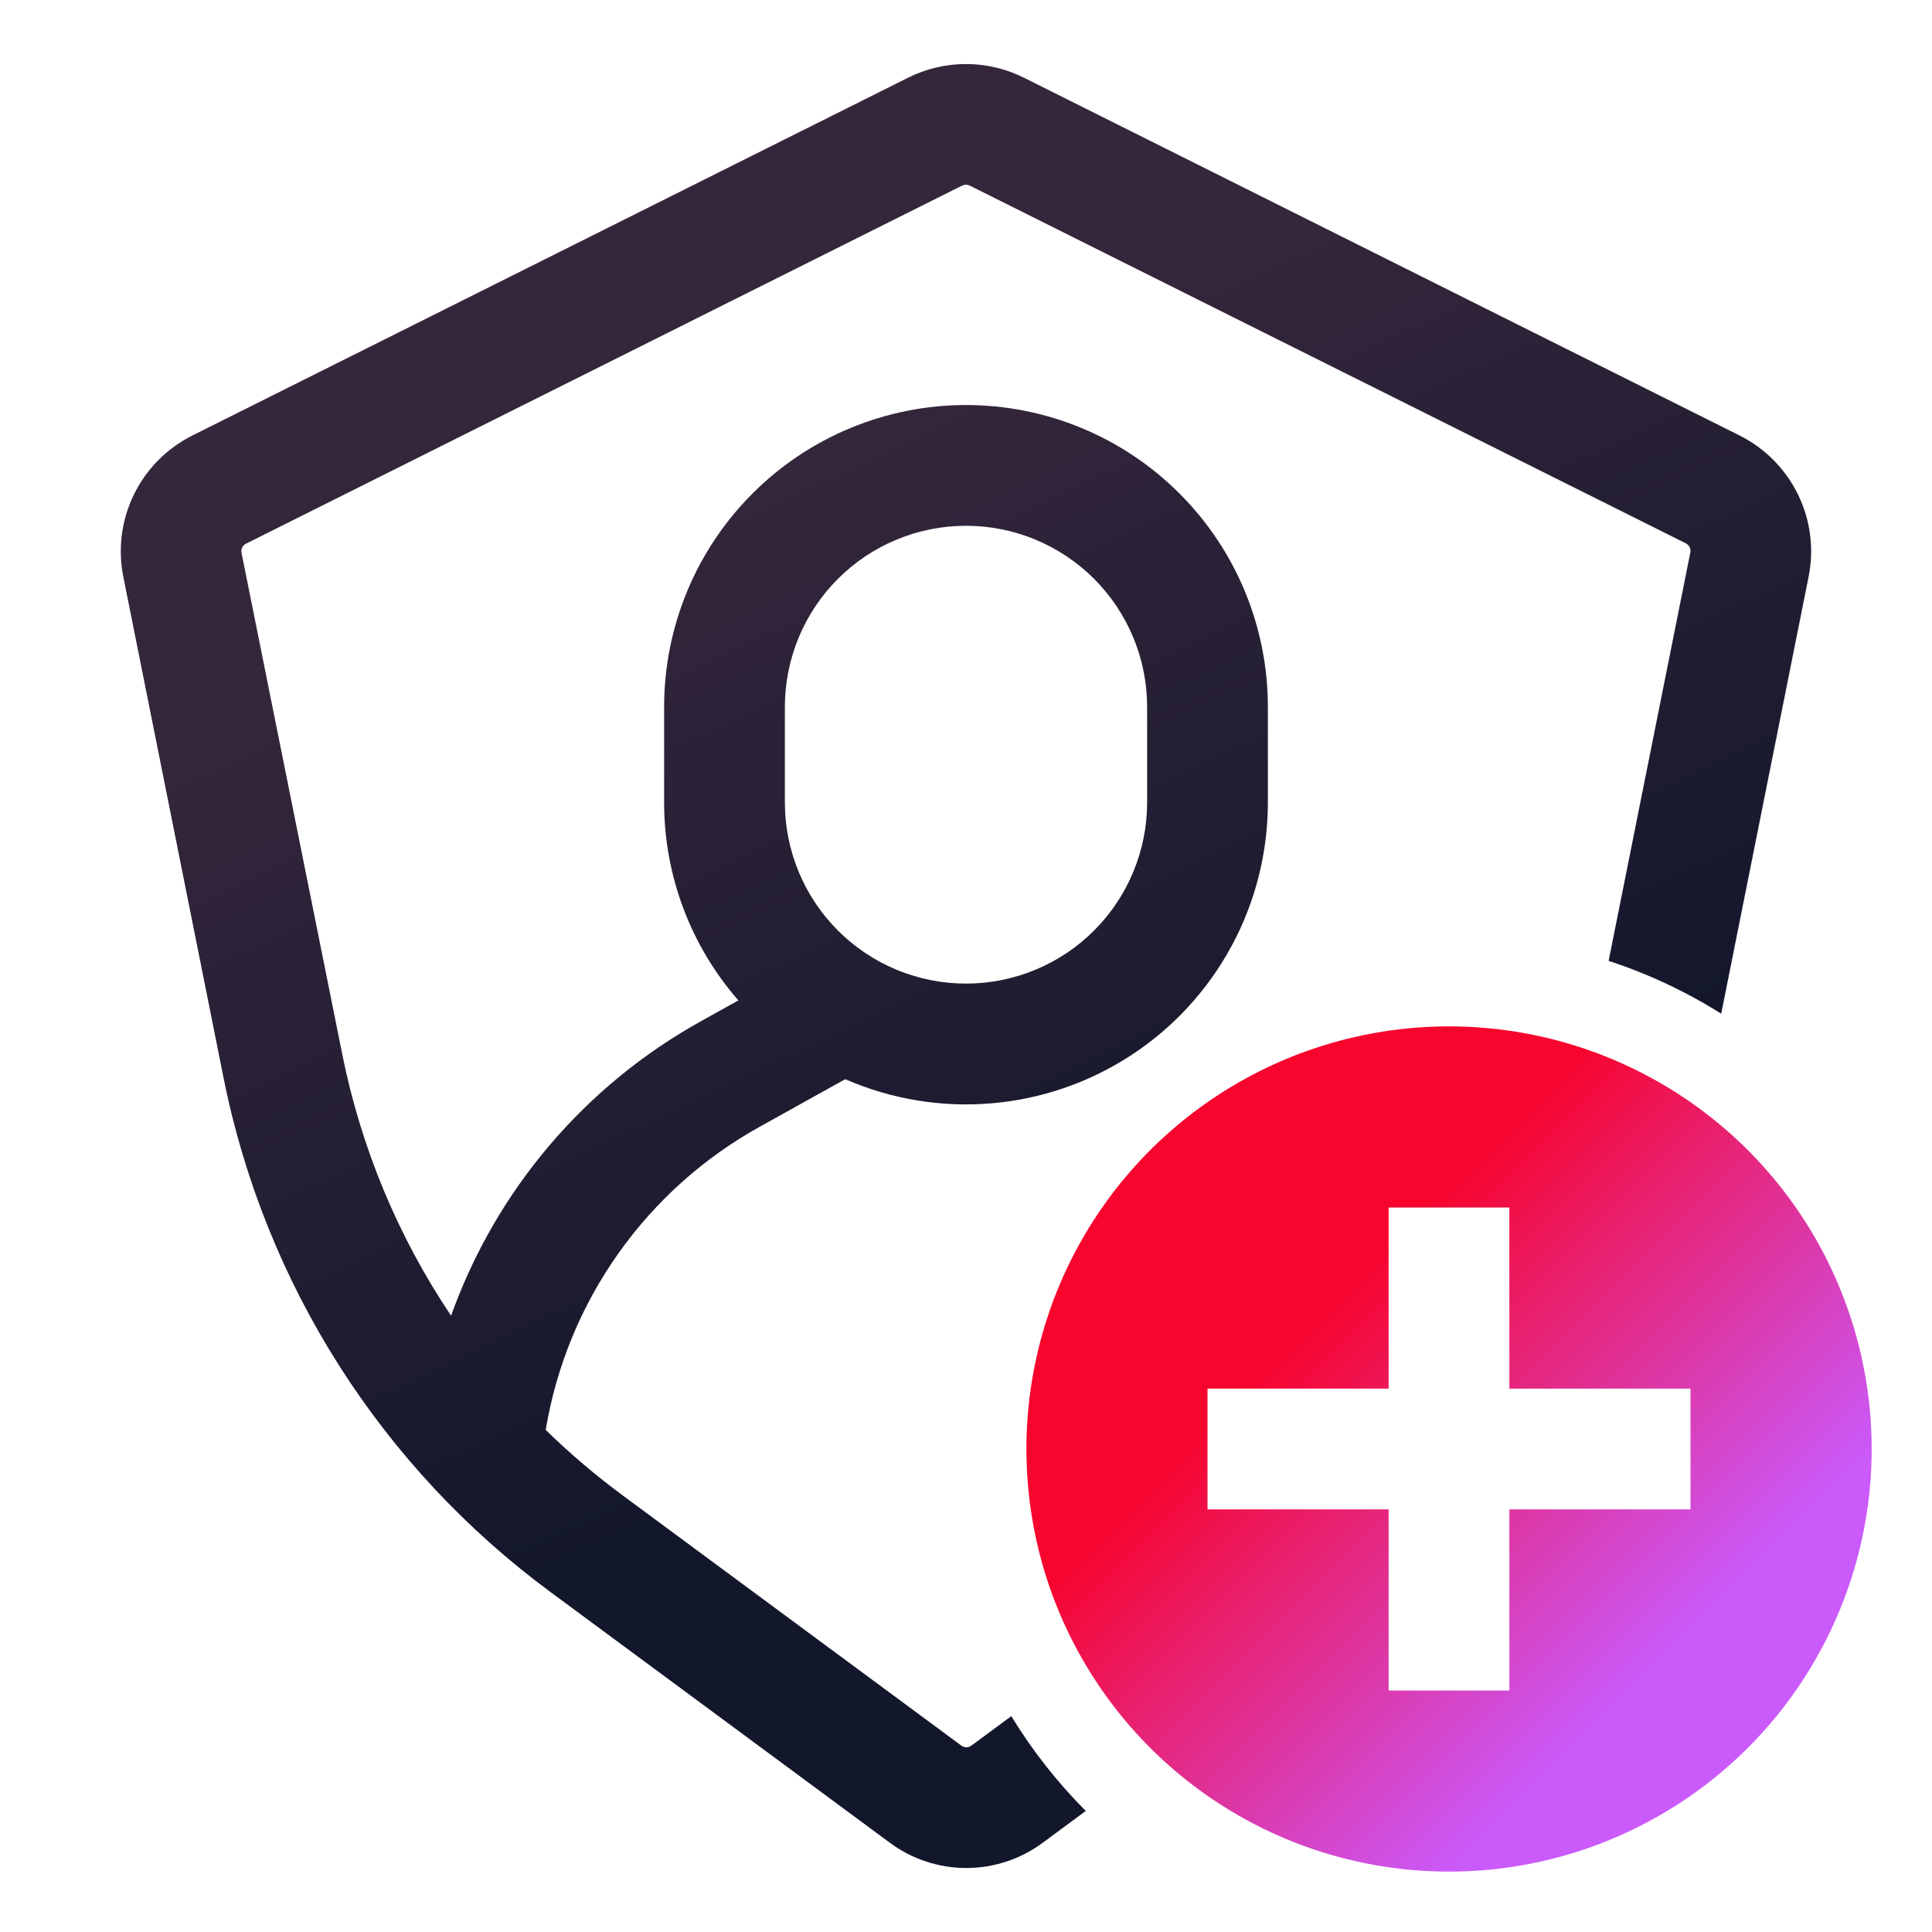
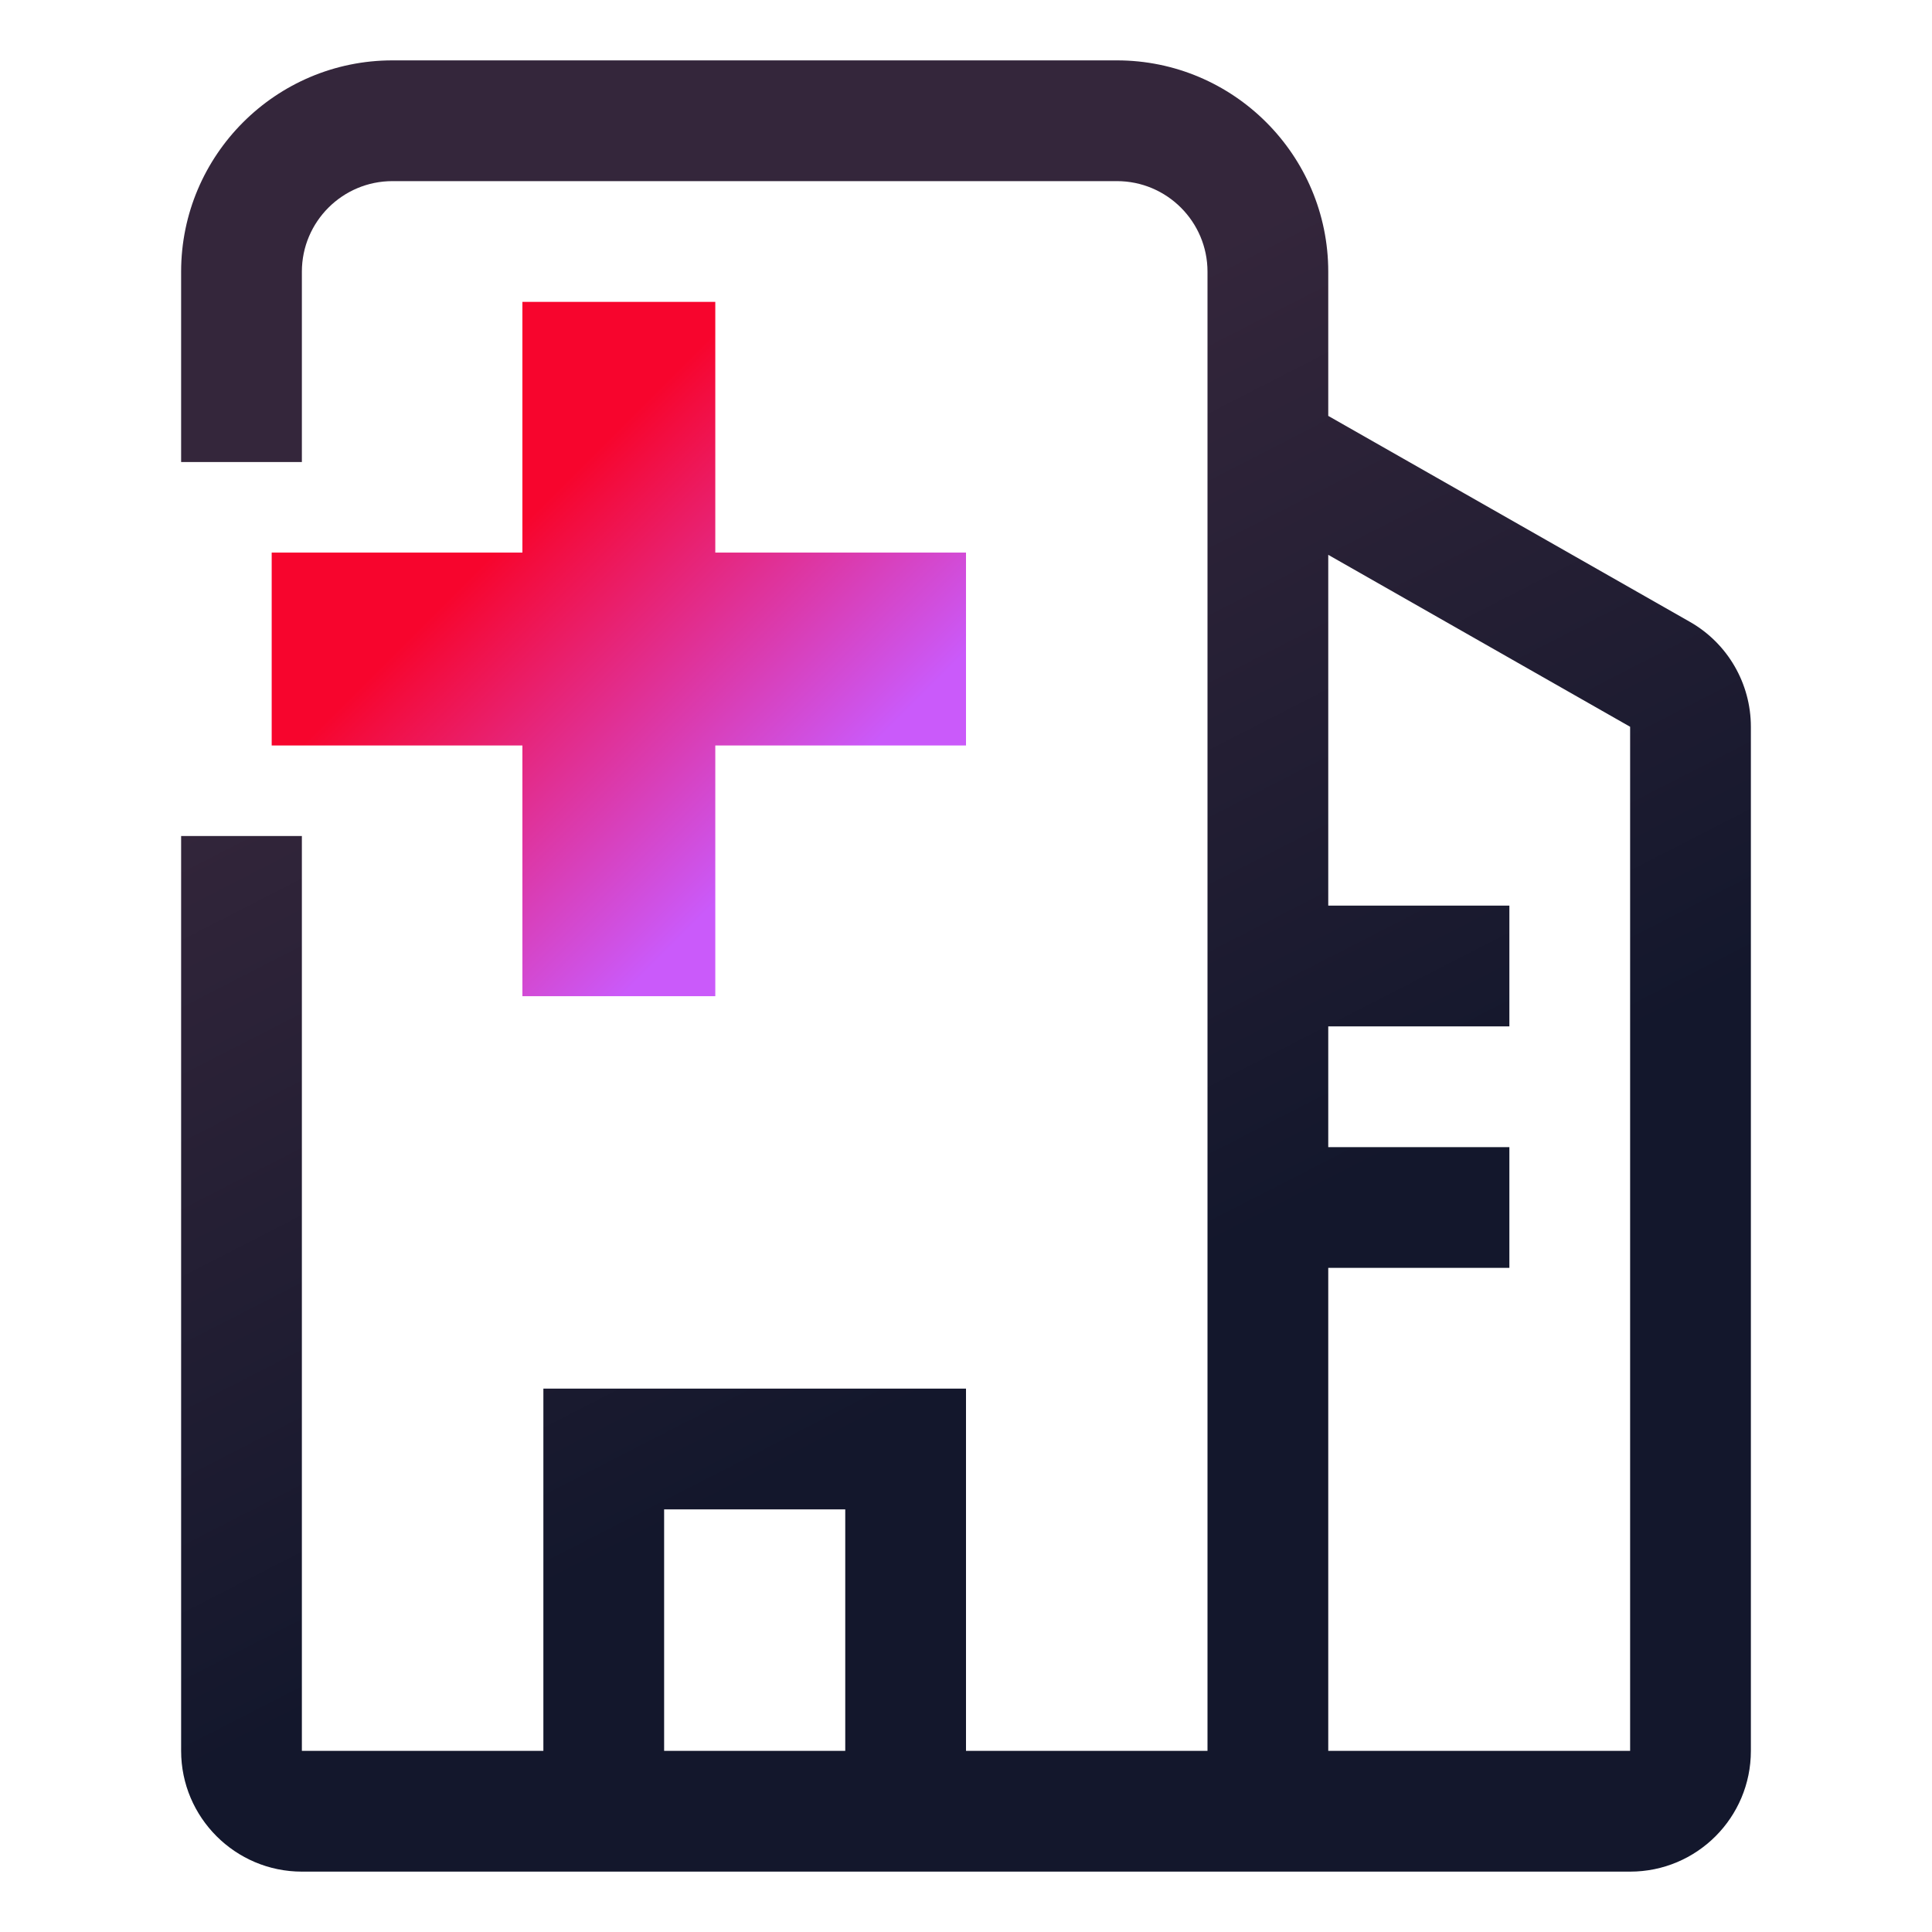
- <svg xmlns="http://www.w3.org/2000/svg" width="48" height="48" viewBox="0 0 48 48" fill="none">
-   <path d="M43.228 10.824L25.434 1.928C24.988 1.706 24.498 1.591 24 1.591C23.502 1.591 23.011 1.706 22.566 1.928L4.772 10.824C4.144 11.14 3.637 11.653 3.328 12.285C3.019 12.916 2.926 13.632 3.062 14.321L5.554 26.777C6.578 31.903 9.479 36.462 13.688 39.562L22.102 45.778C22.653 46.188 23.321 46.41 24.008 46.41C24.694 46.41 25.362 46.188 25.913 45.778L26.976 44.992C26.268 44.283 25.647 43.492 25.125 42.638L24.131 43.371C24.096 43.397 24.053 43.411 24.009 43.411C23.965 43.411 23.923 43.397 23.887 43.371L15.473 37.155C14.798 36.656 14.158 36.112 13.558 35.526C13.82 33.948 14.436 32.451 15.36 31.145C16.283 29.84 17.489 28.76 18.889 27.986L21 26.812C22.142 27.311 23.389 27.517 24.63 27.412C25.871 27.308 27.067 26.895 28.109 26.213C29.151 25.531 30.006 24.6 30.598 23.504C31.19 22.408 31.5 21.182 31.5 19.937V17.563C31.5 15.574 30.71 13.666 29.303 12.26C27.897 10.853 25.989 10.063 24 10.063C22.011 10.063 20.103 10.853 18.697 12.26C17.29 13.666 16.5 15.574 16.5 17.563V19.937C16.499 21.746 17.155 23.493 18.345 24.855L17.438 25.359C14.537 26.962 12.322 29.568 11.207 32.689C9.887 30.722 8.968 28.513 8.503 26.19L6 13.732C5.992 13.688 5.998 13.642 6.018 13.602C6.038 13.561 6.07 13.528 6.111 13.508L23.904 4.611C23.934 4.597 23.966 4.589 23.998 4.589C24.031 4.589 24.063 4.597 24.092 4.611L41.886 13.5C41.926 13.521 41.958 13.554 41.978 13.594C41.998 13.635 42.004 13.681 41.996 13.725L39.966 23.872C40.948 24.194 41.888 24.634 42.763 25.185L44.938 14.31C45.072 13.622 44.977 12.909 44.668 12.28C44.359 11.651 43.854 11.14 43.228 10.824ZM19.5 17.563C19.5 16.37 19.974 15.225 20.818 14.381C21.662 13.537 22.806 13.063 24 13.063C25.194 13.063 26.338 13.537 27.182 14.381C28.026 15.225 28.5 16.37 28.5 17.563V19.937C28.5 21.13 28.026 22.275 27.182 23.119C26.338 23.963 25.194 24.437 24 24.437C22.806 24.437 21.662 23.963 20.818 23.119C19.974 22.275 19.5 21.13 19.5 19.937V17.563Z" fill="url(#paint0_linear_12_155984)" />
-   <path d="M43.425 28.575C41.956 27.107 40.086 26.107 38.049 25.702C36.012 25.297 33.901 25.505 31.982 26.299C30.064 27.094 28.424 28.44 27.27 30.167C26.116 31.893 25.501 33.923 25.501 36C25.501 38.077 26.116 40.107 27.27 41.833C28.424 43.56 30.064 44.906 31.982 45.701C33.901 46.495 36.012 46.703 38.049 46.298C40.086 45.893 41.956 44.893 43.425 43.425C44.4 42.45 45.174 41.292 45.701 40.018C46.229 38.744 46.501 37.379 46.501 36C46.501 34.621 46.229 33.256 45.701 31.982C45.174 30.708 44.4 29.55 43.425 28.575ZM42 37.5H37.5V42H34.5V37.5H30V34.5H34.5V30H37.5V34.5H42V37.5Z" fill="url(#paint1_linear_12_155984)" />
+ <svg xmlns="http://www.w3.org/2000/svg" width="56" height="56" viewBox="0 0 56 56" fill="none">
+   <path d="M28 16.017H20.733V8.75H15.142V16.017H7.875V21.608H15.142V28.875H20.733V21.608H28V16.017Z" fill="url(#paint0_linear_12_156455)" />
+   <path d="M48.983 18.025L38.5 12.055V7.875C38.5 4.497 35.752 1.75 32.375 1.75H11.375C7.997 1.75 5.25 4.497 5.25 7.875V13.392H8.75V7.875C8.75 6.427 9.927 5.25 11.375 5.25H32.375C33.823 5.25 35 6.427 35 7.875V50.75H28V40.25H15.75V50.75H8.75V24.233H5.25V50.75C5.25 52.679 6.821 54.25 8.75 54.25H47.25C49.184 54.25 50.75 52.684 50.75 50.75V21.066C50.75 19.808 50.074 18.646 48.983 18.025ZM24.5 50.75H19.25V43.75H24.5V50.75ZM47.25 50.75H38.5V36.75H43.75V33.25H38.5V29.75H43.75V26.25H38.5V16.082L47.25 21.066V50.75Z" fill="url(#paint1_linear_12_156455)" />
  <defs>
-     <linearGradient id="paint0_linear_12_155984" x1="3.001" y1="1.591" x2="28.068" y2="54.44" gradientUnits="userSpaceOnUse">
+     <linearGradient id="paint0_linear_12_156455" x1="8.401" y1="10.329" x2="24.983" y2="26.911" gradientUnits="userSpaceOnUse">
+       <stop offset="0.35" stop-color="#F7052D" />
+       <stop offset="0.85" stop-color="#CA5AFA" />
+     </linearGradient>
+     <linearGradient id="paint1_linear_12_156455" x1="5.25" y1="1.75" x2="36.041" y2="61.793" gradientUnits="userSpaceOnUse">
      <stop offset="0.272" stop-color="#34263B" />
      <stop offset="0.658" stop-color="#13172C" />
    </linearGradient>
-     <linearGradient id="paint1_linear_12_155984" x1="26.05" y1="27.148" x2="43.353" y2="44.451" gradientUnits="userSpaceOnUse">
-       <stop offset="0.35" stop-color="#F7052D" />
-       <stop offset="0.85" stop-color="#CA5AFA" />
-     </linearGradient>
  </defs>
</svg>
